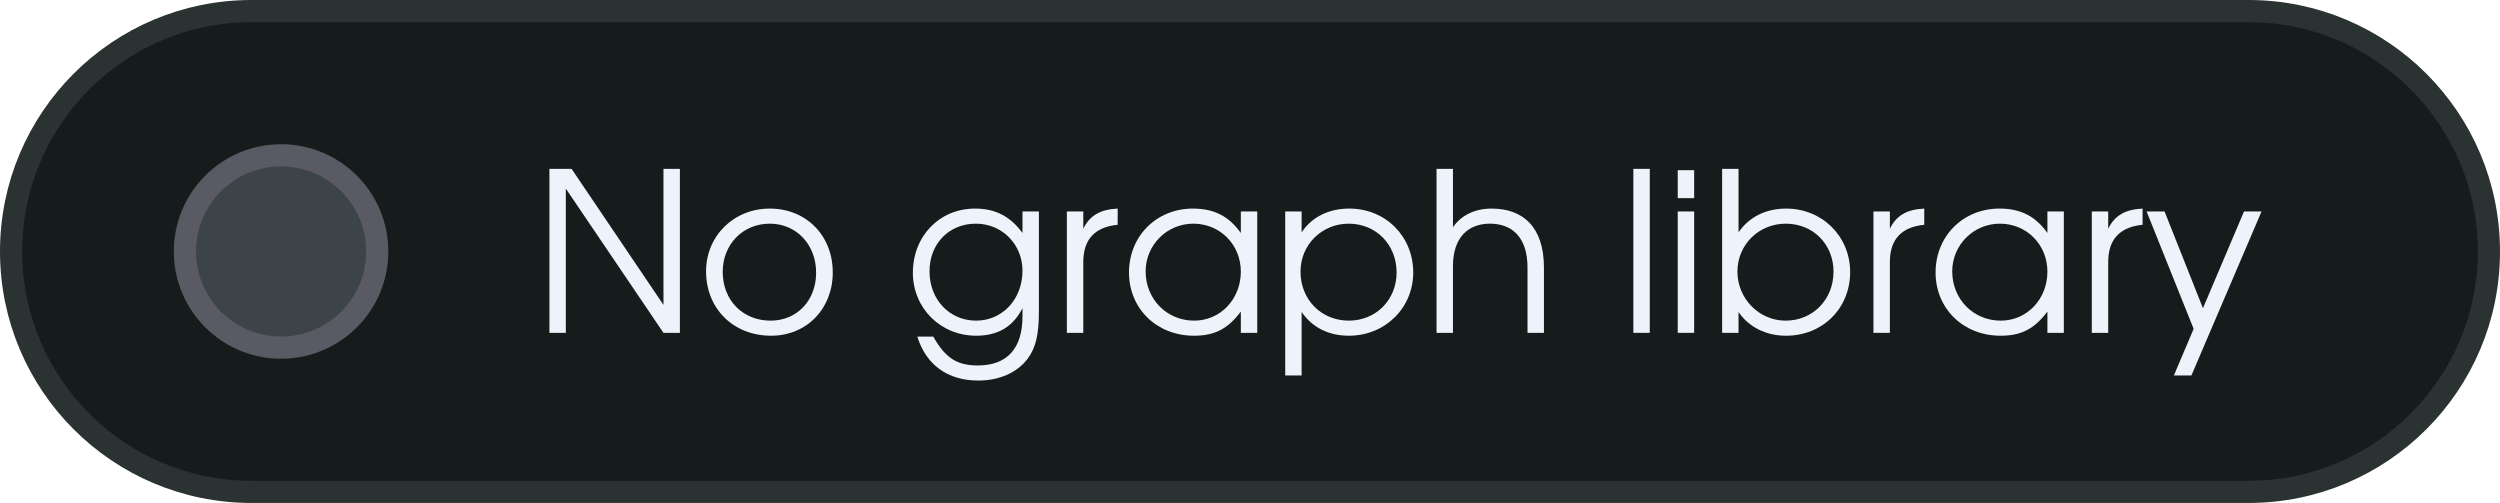
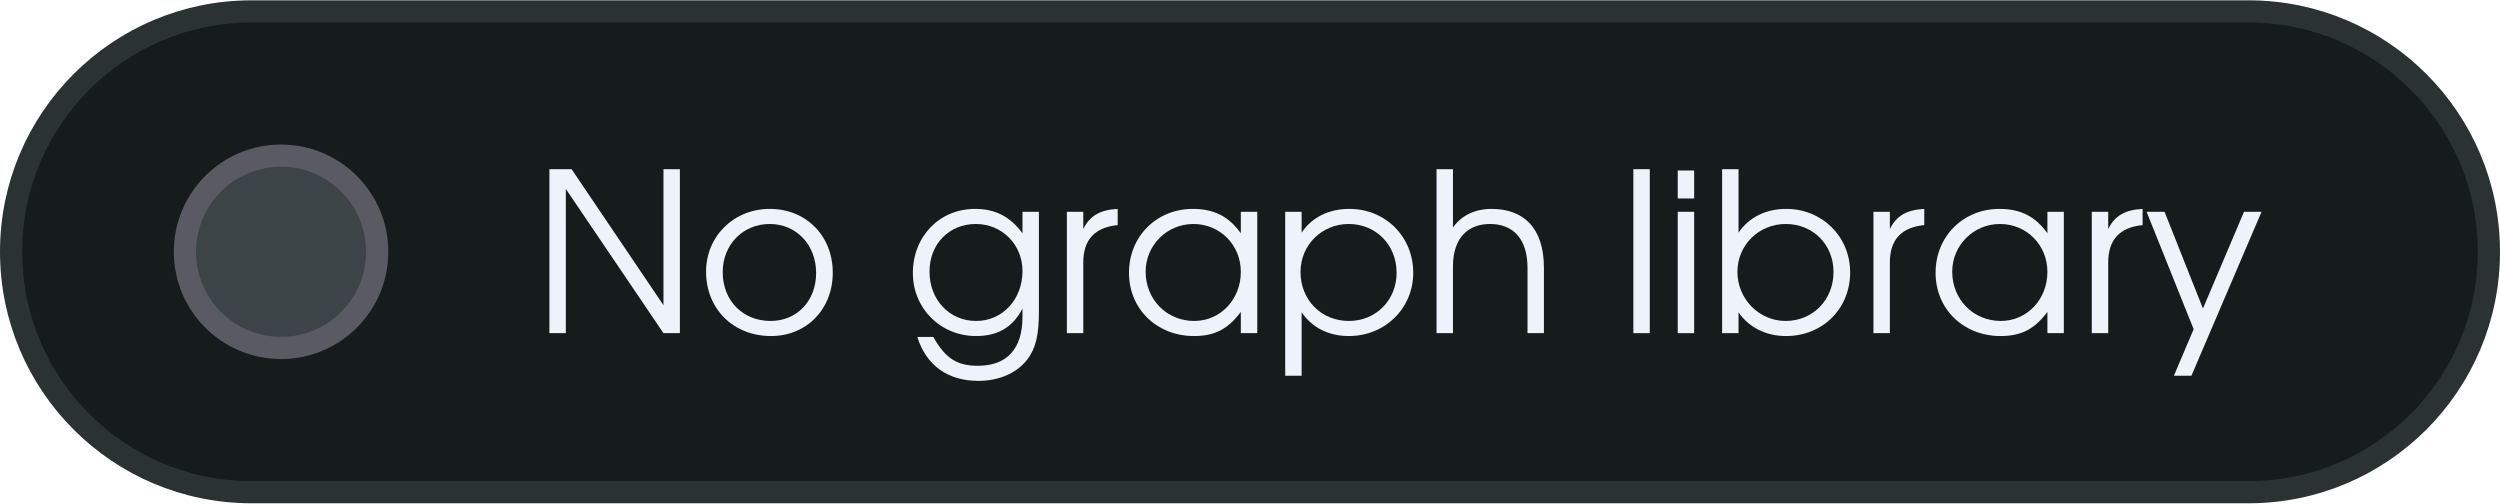
- <svg xmlns="http://www.w3.org/2000/svg" viewBox="0 0 169 34" width="169" height="34" role="img" aria-label="No graph library">
+ <svg xmlns="http://www.w3.org/2000/svg" viewBox="0 0 169 34" width="139" height="28" role="img" aria-label="No graph library">
  <rect x="0.75" y="0.75" width="167.5" height="32.5" rx="16.25" fill="#161B1B" stroke="#2A3232" stroke-width="1.5" />
  <circle cx="19.0" cy="17.0" r="6.5" fill="#3C4448" stroke="#5A5A64" stroke-width="1.5" />
  <g fill="#EEF2FA" transform="translate(36.0 22.5) scale(0.015 -0.015)">
    <path transform="translate(0.0 0)" d="M76 0H150V650L590 0H664V739H590V126L176 739H76Z" />
    <path transform="translate(740.0 0)" d="M42 277C42 109 165 -13 335 -13C495 -13 613 108 613 272C613 439 493 560 329 560C167 560 42 437 42 277ZM117 275C117 399 208 492 329 492C449 492 538 398 538 271C538 146 452 55 333 55C207 55 117 147 117 275Z" />
    <path transform="translate(1672.0 0)" d="M42 271C42 111 167 -13 327 -13C425 -13 493 27 536 111V74C536 -70 467 -147 335 -147C243 -147 190 -116 134 -17H62C102 -145 199 -215 337 -215C432 -215 512 -179 559 -117C596 -67 610 -9 610 98V547H536V450C481 525 414 560 322 560C162 560 42 436 42 271ZM117 277C117 402 205 492 326 492C444 492 536 399 536 280C536 152 446 55 327 55C207 55 117 150 117 277Z" />
    <path transform="translate(2345.0 0)" d="M63 0H137V319C137 421 189 477 292 487V560C213 556 166 529 137 469V547H63Z" />
    <path transform="translate(2646.0 0)" d="M42 272C42 109 167 -13 335 -13C428 -13 488 18 546 96V0H620V547H546V450C492 526 425 560 330 560C166 560 42 436 42 272ZM117 277C117 396 213 492 332 492C452 492 546 398 546 276C546 152 454 55 336 55C212 55 117 152 117 277Z" />
    <path transform="translate(3329.0 0)" d="M63 -192H137V94C185 24 259 -13 350 -13C513 -13 640 112 640 272C640 435 515 560 352 560C259 560 183 522 137 453V547H63ZM132 276C132 397 228 492 349 492C472 492 565 398 565 272C565 149 472 55 350 55C225 55 132 150 132 276Z" />
    <path transform="translate(4011.0 0)" d="M63 0H137V300C137 434 209 492 304 492C404 492 473 430 473 294V0H547V294C547 477 453 560 311 560C236 560 174 530 137 476V739H63Z" />
    <path transform="translate(4898.0 0)" d="M63 0H137V739H63Z" />
    <path transform="translate(5098.0 0)" d="M63 0H137V547H63ZM63 607H137V733H63Z" />
    <path transform="translate(5298.0 0)" d="M63 0H137V94C183 26 261 -13 351 -13C516 -13 640 110 640 274C640 435 514 560 352 560C260 560 184 522 137 453V739H63ZM132 276C132 397 228 492 350 492C473 492 565 399 565 276C565 150 472 55 349 55C229 55 132 155 132 276Z" />
    <path transform="translate(5980.0 0)" d="M63 0H137V319C137 421 189 477 292 487V560C213 556 166 529 137 469V547H63Z" />
    <path transform="translate(6281.0 0)" d="M42 272C42 109 167 -13 335 -13C428 -13 488 18 546 96V0H620V547H546V450C492 526 425 560 330 560C166 560 42 436 42 272ZM117 277C117 396 213 492 332 492C452 492 546 398 546 276C546 152 454 55 336 55C212 55 117 152 117 277Z" />
    <path transform="translate(6964.0 0)" d="M63 0H137V319C137 421 189 477 292 487V560C213 556 166 529 137 469V547H63Z" />
    <path transform="translate(7265.0 0)" d="M9 547 221 18 132 -192H211L527 547H448L263 111L90 547Z" />
  </g>
</svg>
